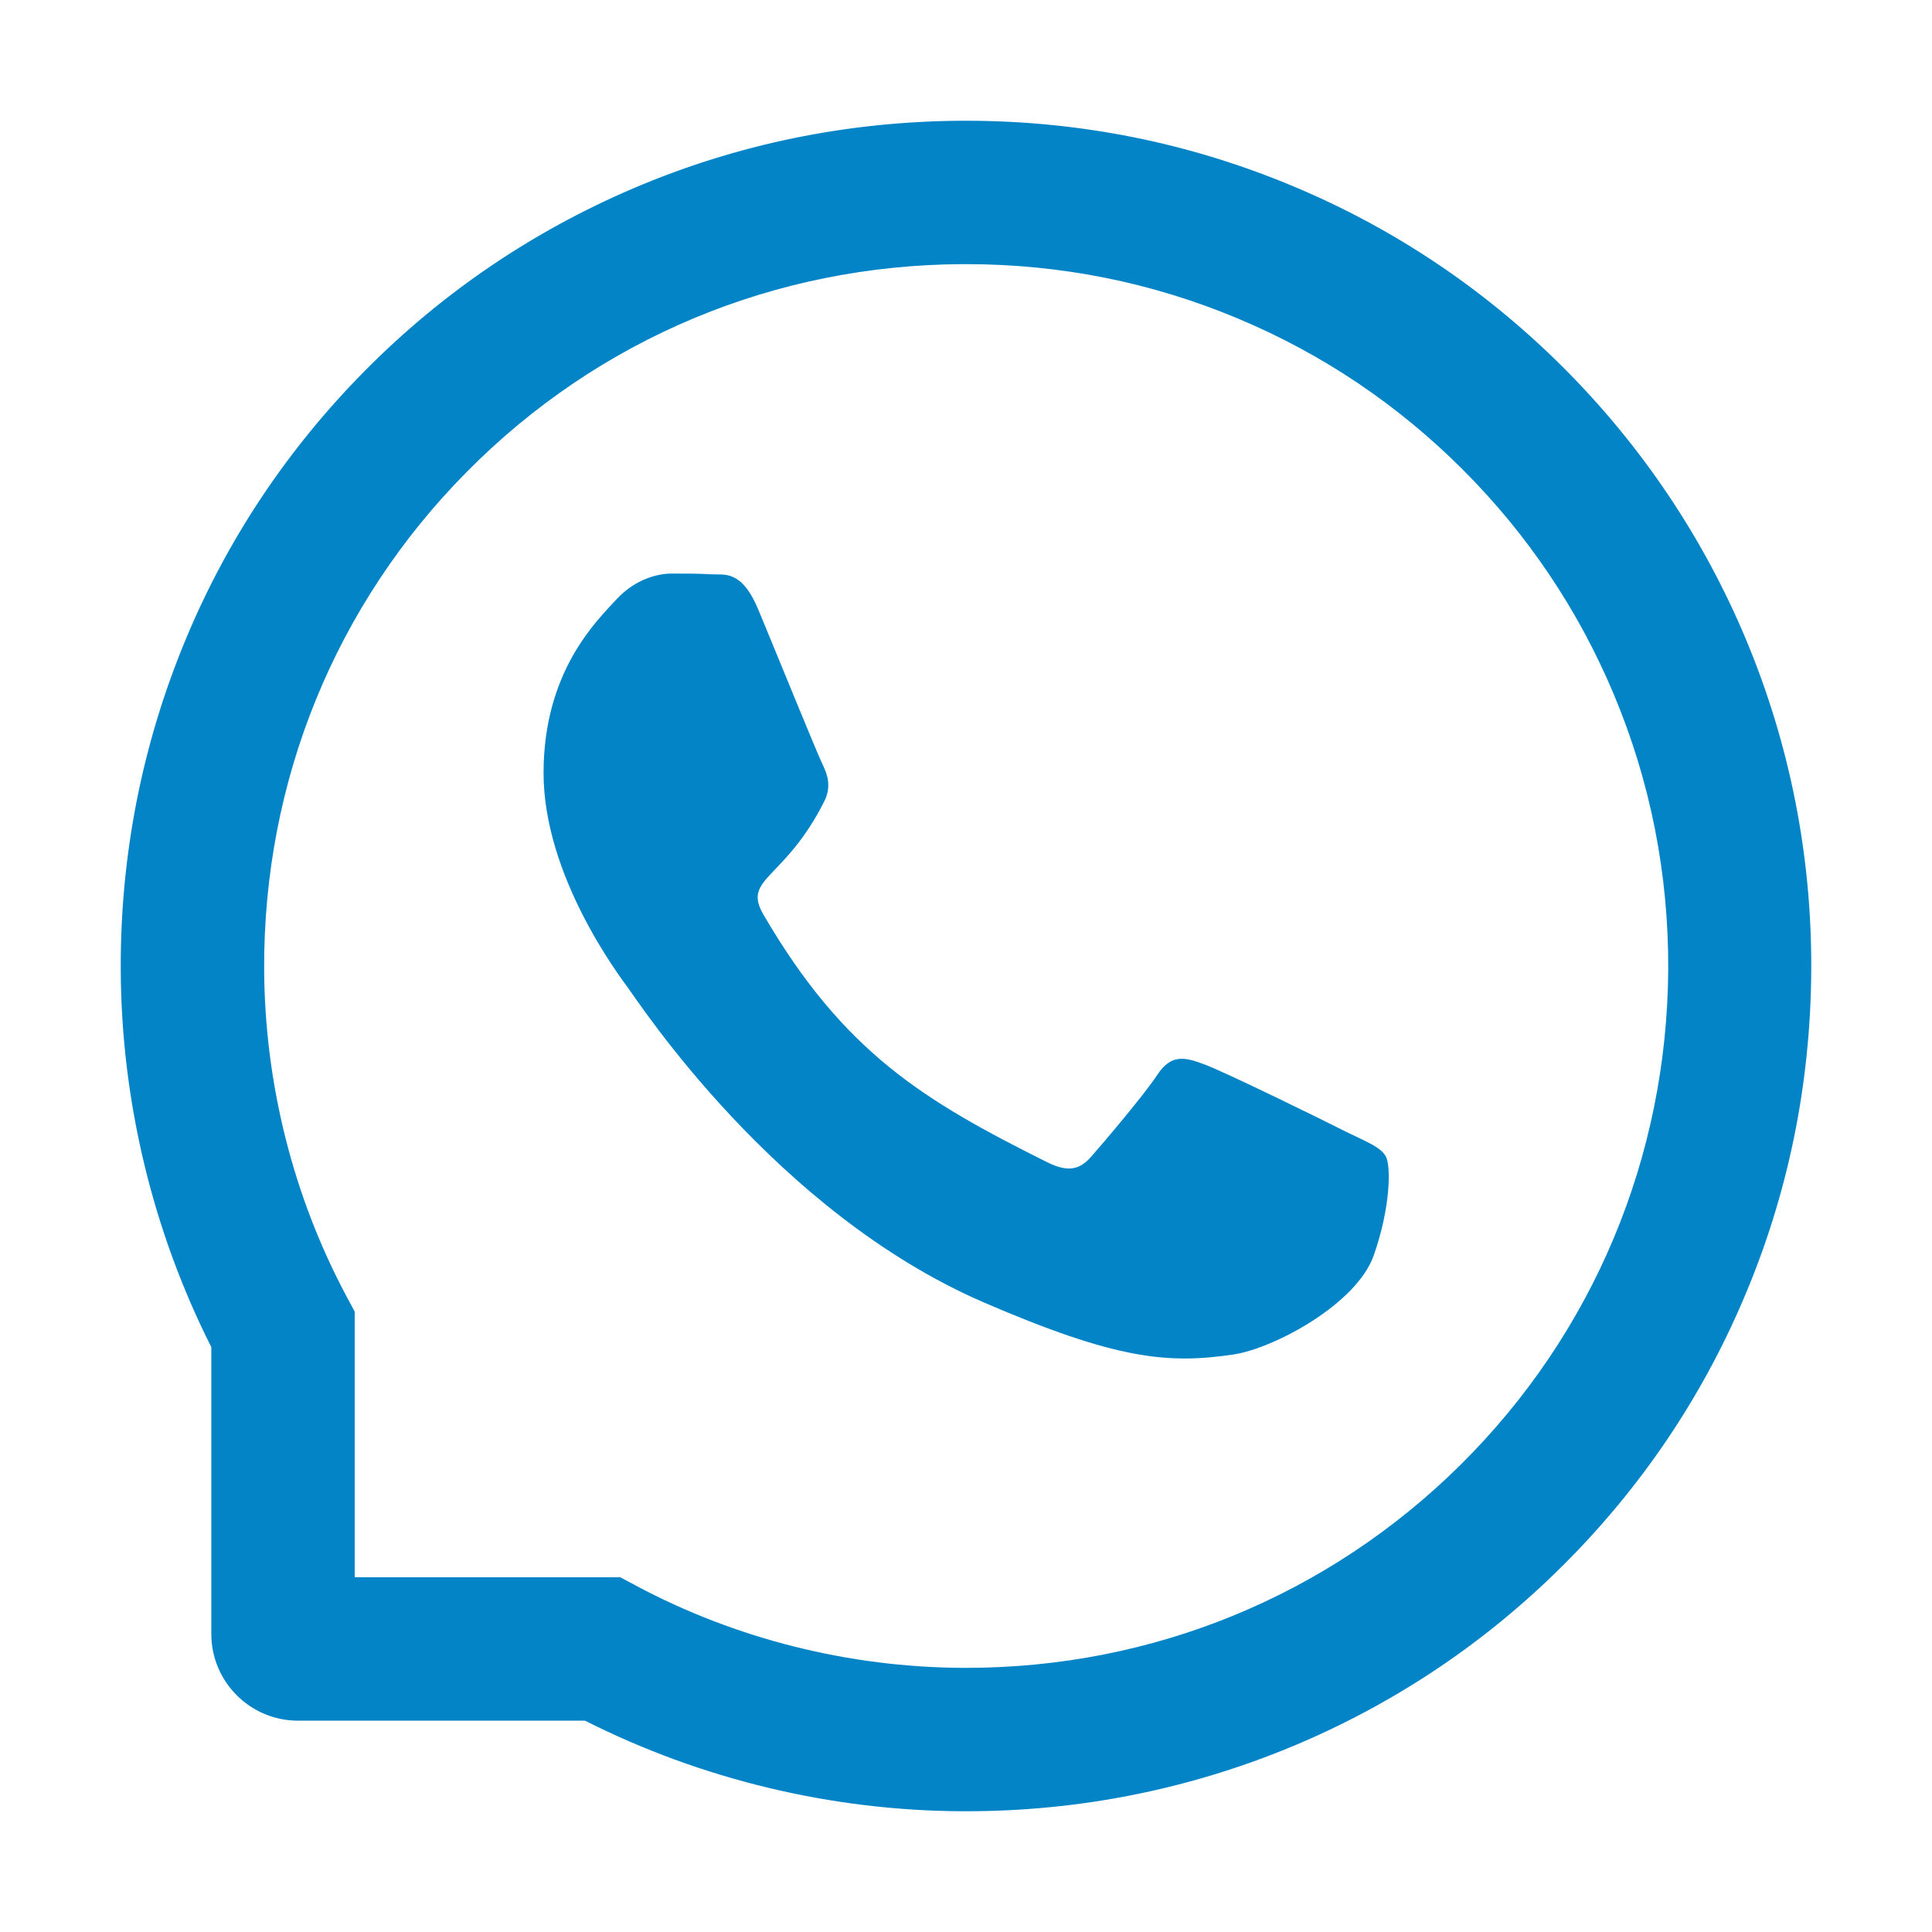
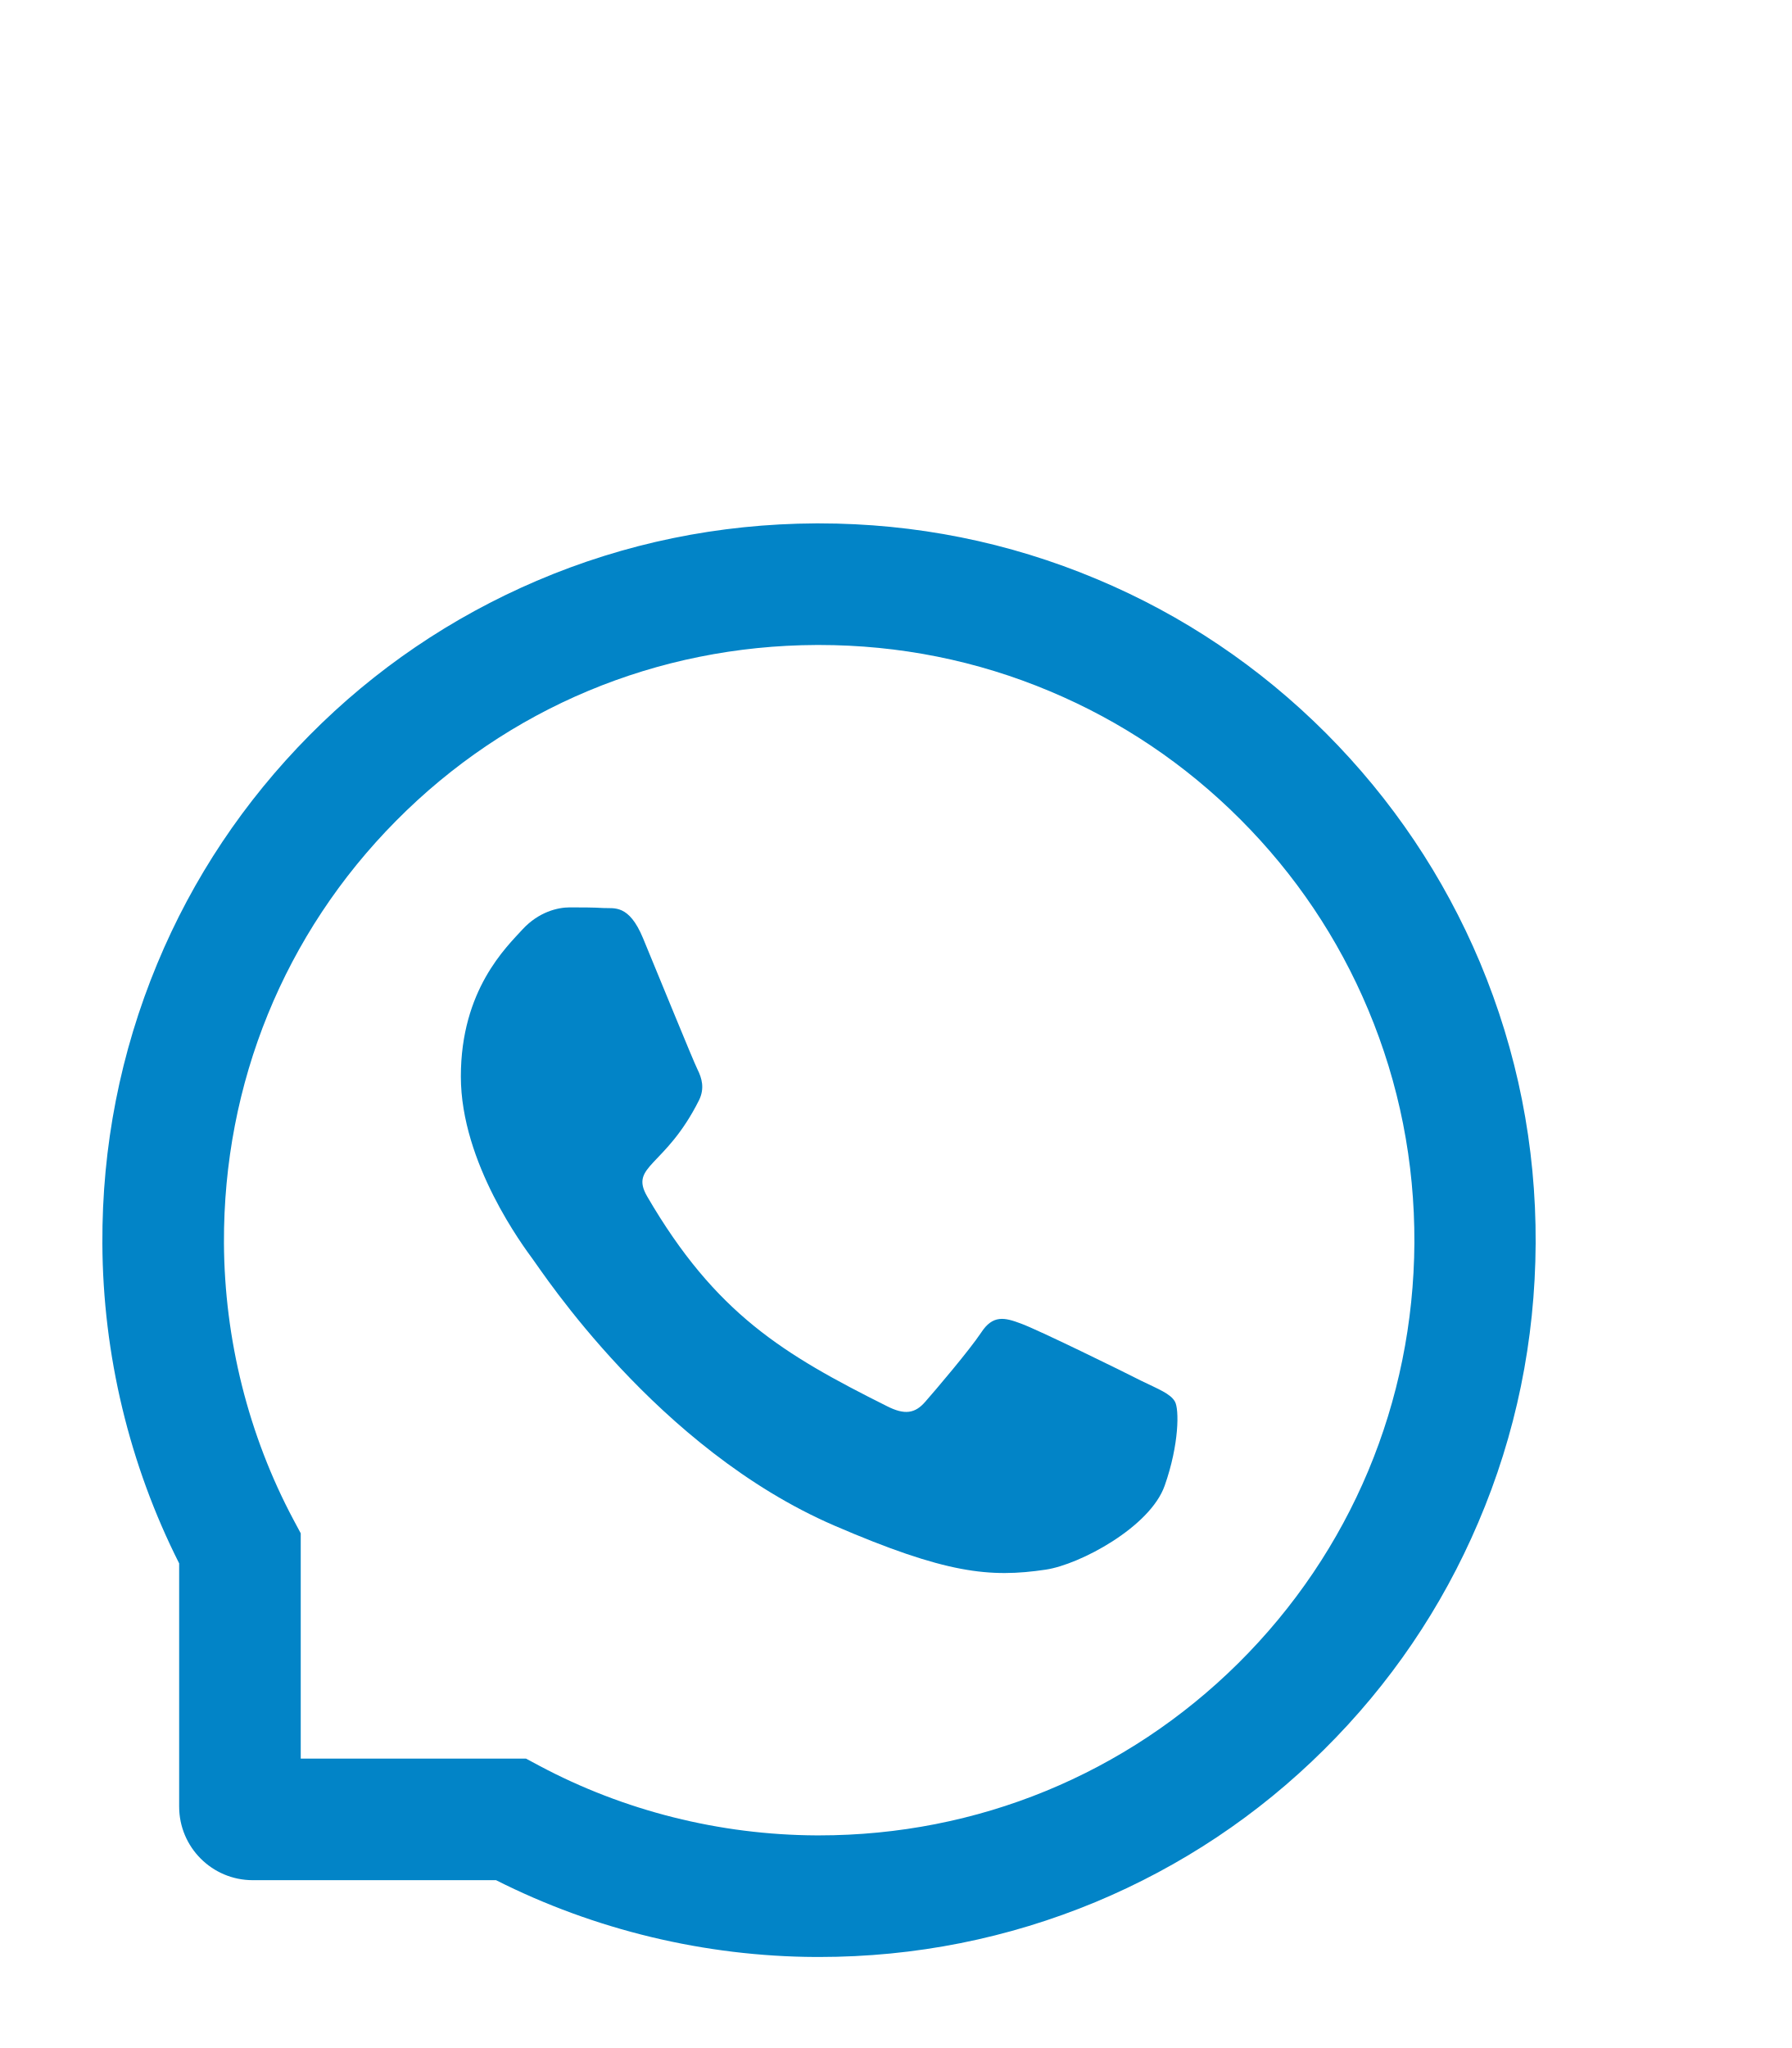
- <svg xmlns="http://www.w3.org/2000/svg" width="32" height="32" viewBox="0 0 1024 1024">
-   <path fill="#0284c7" d="M713.5 599.9c-10.9-5.6-65.2-32.2-75.3-35.8c-10.1-3.8-17.5-5.6-24.8 5.6c-7.4 11.1-28.4 35.8-35 43.3c-6.4 7.4-12.9 8.3-23.8 2.8c-64.8-32.4-107.3-57.8-150-131.1c-11.3-19.5 11.3-18.1 32.4-60.2c3.6-7.4 1.8-13.7-1-19.3s-24.8-59.8-34-81.9c-8.9-21.5-18.1-18.5-24.8-18.9c-6.4-.4-13.7-.4-21.1-.4s-19.3 2.8-29.4 13.7c-10.1 11.1-38.6 37.8-38.6 92s39.5 106.7 44.9 114.1c5.6 7.4 77.7 118.6 188.4 166.5c70 30.2 97.4 32.8 132.4 27.6c21.3-3.2 65.2-26.6 74.3-52.5c9.1-25.8 9.1-47.9 6.4-52.5c-2.7-4.9-10.1-7.7-21-13" />
-   <path fill="#0284c7" d="M925.2 338.4c-22.6-53.7-55-101.9-96.3-143.3c-41.3-41.3-89.5-73.8-143.3-96.3C630.6 75.7 572.2 64 512 64h-2c-60.6.3-119.3 12.3-174.5 35.9c-53.3 22.8-101.1 55.2-142 96.5s-73 89.3-95.2 142.8c-23 55.4-34.6 114.3-34.3 174.9c.3 69.4 16.9 138.3 48 199.9v152c0 25.4 20.6 46 46 46h152.1c61.6 31.1 130.5 47.7 199.9 48h2.1c59.9 0 118-11.6 172.7-34.3c53.5-22.3 101.6-54.3 142.8-95.2c41.3-40.9 73.8-88.7 96.5-142c23.6-55.2 35.6-113.9 35.9-174.5c.3-60.9-11.5-120-34.8-175.6m-151.1 438C704 845.8 611 884 512 884h-1.7c-60.3-.3-120.2-15.3-173.1-43.5l-8.4-4.5H188V695.2l-4.5-8.4C155.3 633.9 140.3 574 140 513.7c-.4-99.7 37.7-193.3 107.6-263.8c69.8-70.5 163.1-109.5 262.8-109.9h1.7c50 0 98.5 9.7 144.2 28.9c44.6 18.7 84.6 45.6 119 80c34.3 34.3 61.3 74.4 80 119c19.4 46.2 29.1 95.2 28.9 145.8c-.6 99.6-39.7 192.9-110.1 262.7" />
+ <svg xmlns="http://www.w3.org/2000/svg" width="35" height="40" viewBox="0 0 1120 1280" version="1.1" id="svg2">
+   <defs id="defs2" />
+   <path fill="#0284c7" d="m 713.5,863.015 c -10.9,-5.6 -65.2,-32.2 -75.3,-35.8 -10.1,-3.8 -17.5,-5.6 -24.8,5.6 -7.4,11.1 -28.4,35.8 -35,43.3 -6.4,7.4 -12.9,8.3 -23.8,2.8 -64.8,-32.4 -107.3,-57.8 -150,-131.1 -11.3,-19.5 11.3,-18.1 32.4,-60.2 3.6,-7.4 1.8,-13.7 -1,-19.3 -2.8,-5.6 -24.8,-59.8 -34,-81.9 -8.9,-21.5 -18.1,-18.5 -24.8,-18.9 -6.4,-0.4 -13.7,-0.4 -21.1,-0.4 -7.4,0 -19.3,2.8 -29.4,13.7 -10.1,11.1 -38.6,37.8 -38.6,92 0,54.2 39.5,106.7 44.9,114.1 5.6,7.4 77.7,118.6 188.4,166.5 70,30.2 97.4,32.8 132.4,27.6 21.3,-3.2 65.2,-26.6 74.3,-52.5 9.1,-25.8 9.1,-47.9 6.4,-52.5 -2.7,-4.9 -10.1,-7.7 -21,-13" id="path1" />
+   <path fill="#0284c7" d="m 925.2,601.515 c -22.6,-53.7 -55,-101.9 -96.3,-143.3 -41.3,-41.3 -89.5,-73.8 -143.3,-96.3 -55,-23.1 -113.4,-34.8 -173.6,-34.8 h -2 c -60.6,0.3 -119.3,12.3 -174.5,35.9 -53.3,22.8 -101.1,55.2 -142,96.5 -40.9,41.3 -73,89.3 -95.2,142.8 -23,55.4 -34.6,114.3 -34.3,174.9 0.3,69.4 16.9,138.3 48,199.9 v 152 c 0,25.4 20.6,46 46,46 h 152.1 c 61.6,31.1 130.5,47.7 199.9,48 h 2.1 c 59.9,0 118,-11.6 172.7,-34.3 53.5,-22.3 101.6,-54.3 142.8,-95.2 41.3,-40.9 73.8,-88.7 96.5,-142 23.6,-55.2 35.6,-113.9 35.9,-174.5 0.3,-60.9 -11.5,-120 -34.8,-175.6 M 774.1,1039.515 C 704,1108.915 611,1147.115 512,1147.115 h -1.7 c -60.3,-0.3 -120.2,-15.3 -173.1,-43.5 l -8.4,-4.5 H 188 V 958.315 l -4.5,-8.4 c -28.2,-52.9 -43.2,-112.8 -43.5,-173.1 -0.4,-99.7 37.7,-193.3 107.6,-263.8 69.8,-70.5 163.1,-109.5 262.8,-109.9 h 1.7 c 50,0 98.5,9.7 144.2,28.9 44.6,18.7 84.6,45.6 119,80 34.3,34.3 61.3,74.4 80,119 19.4,46.2 29.1,95.2 28.9,145.8 -0.6,99.6 -39.7,192.9 -110.1,262.7" id="path2" />
</svg>
